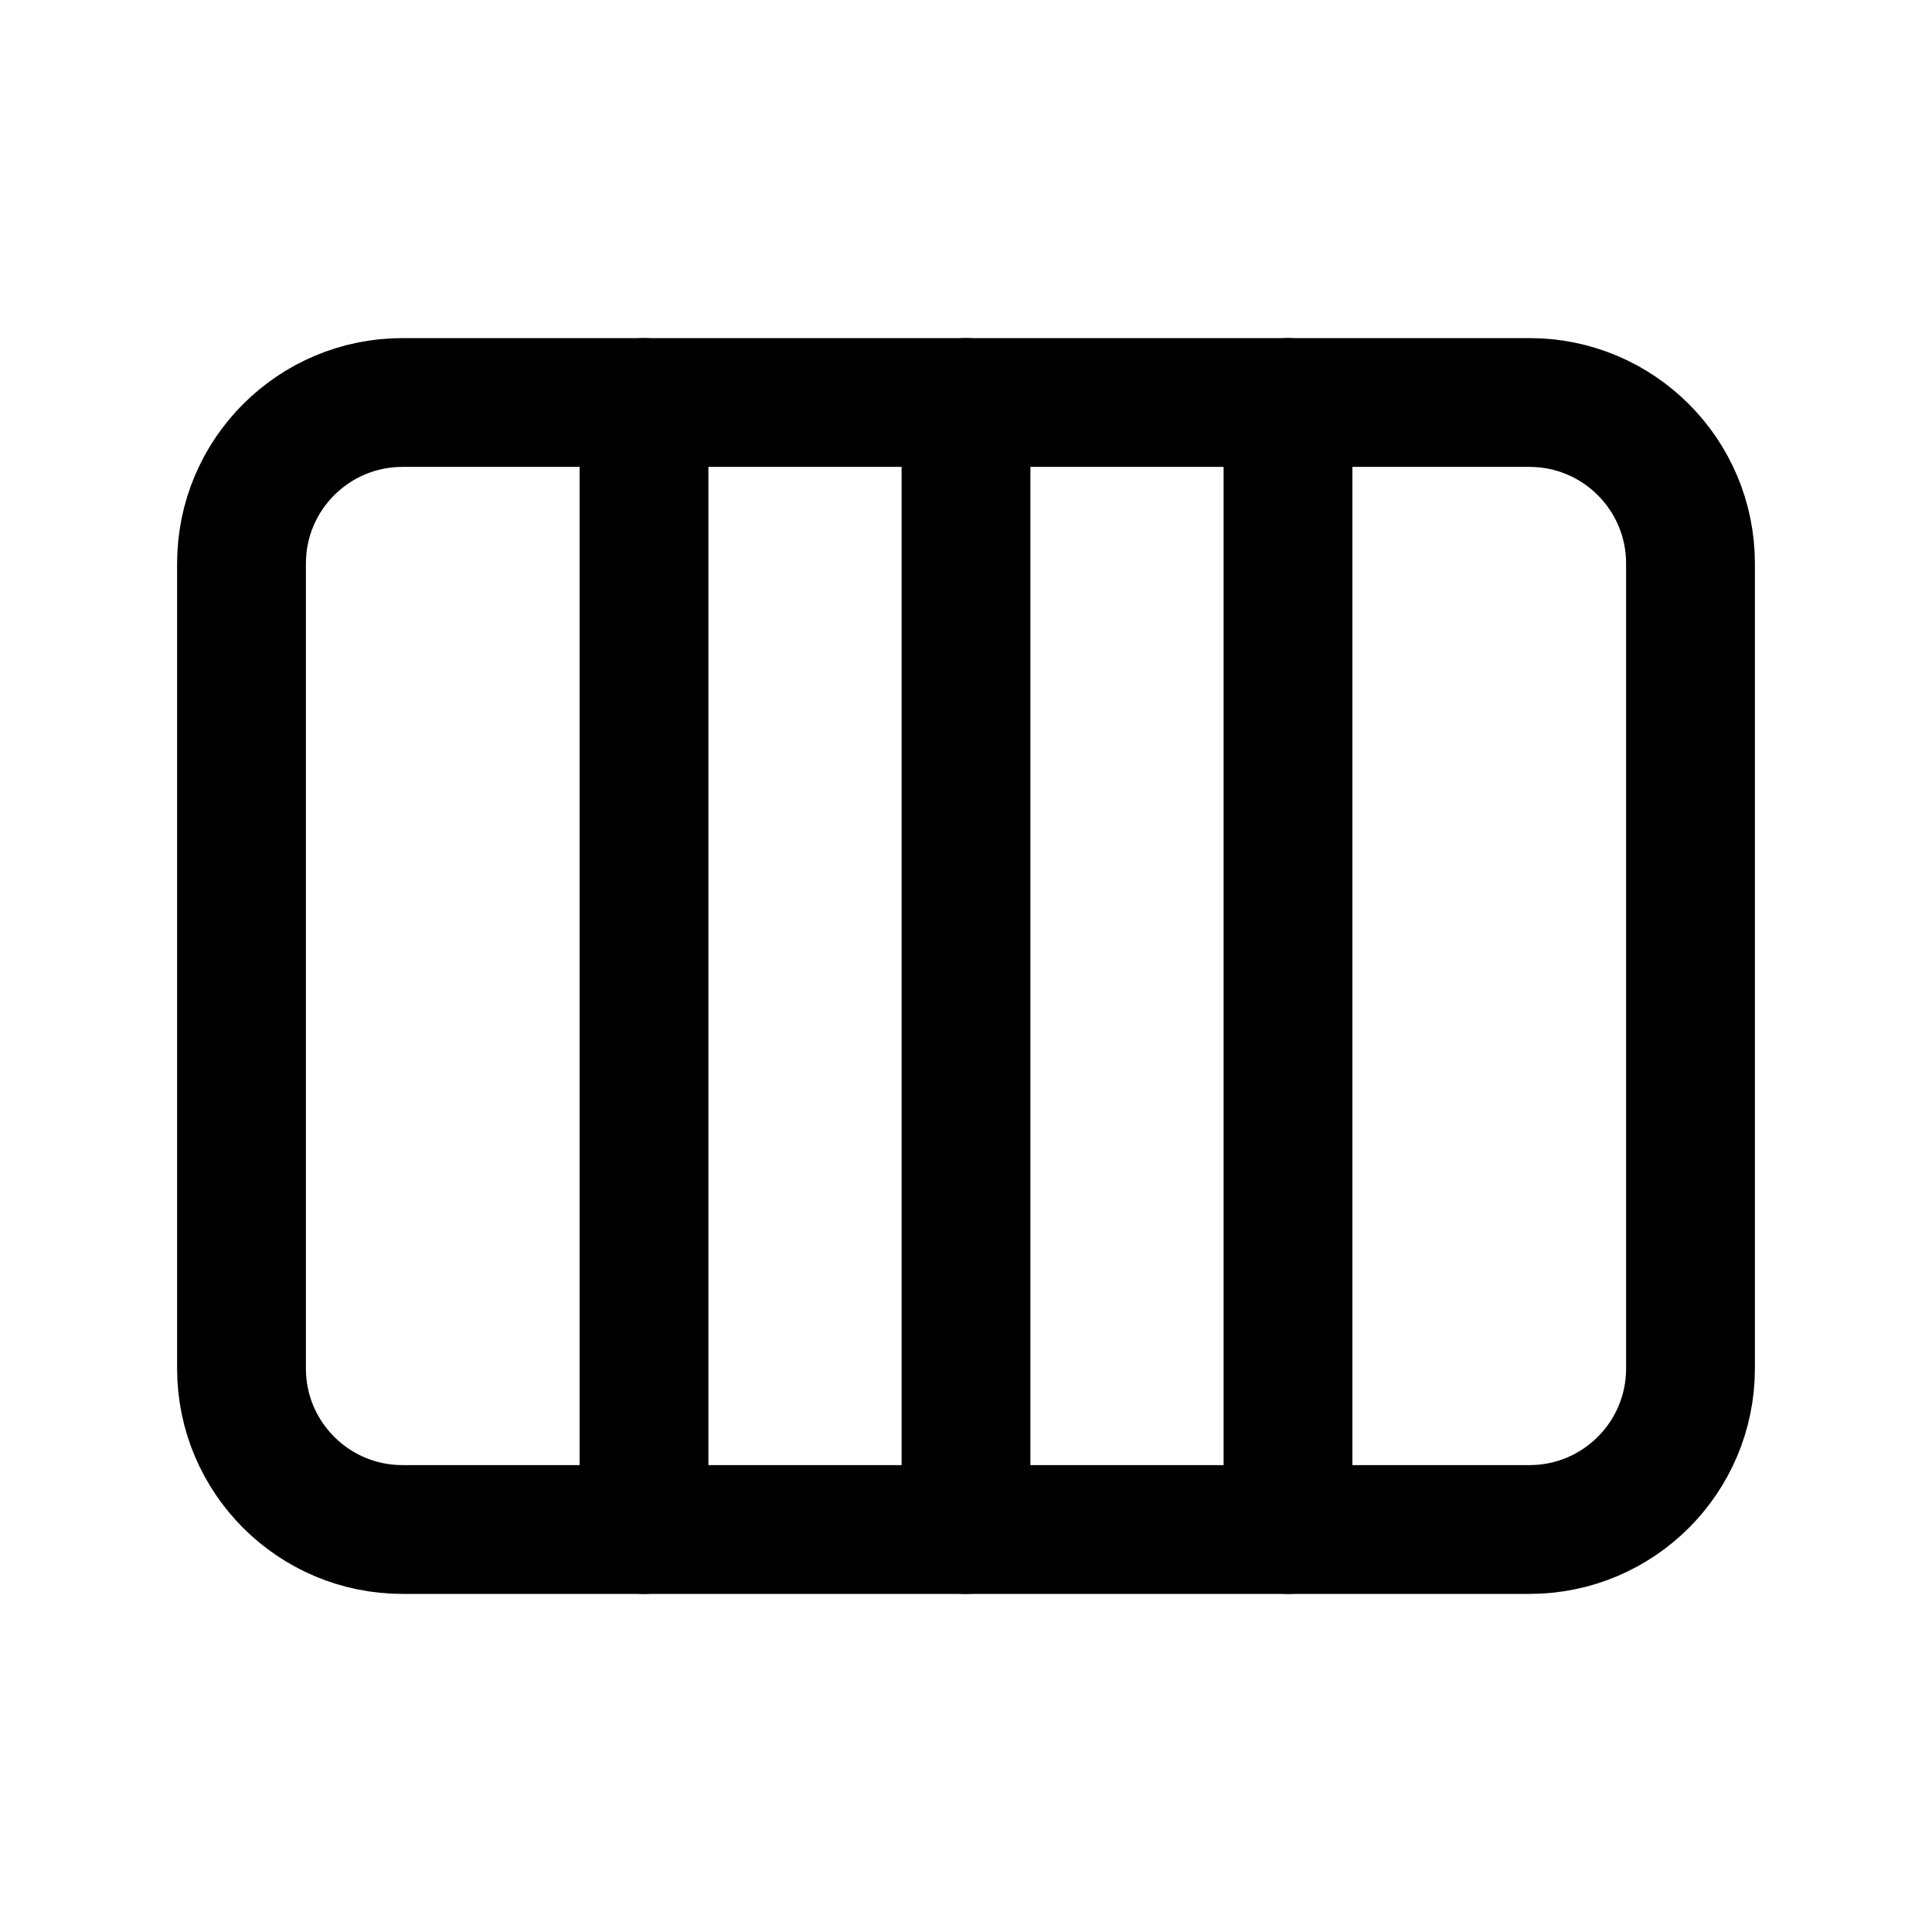
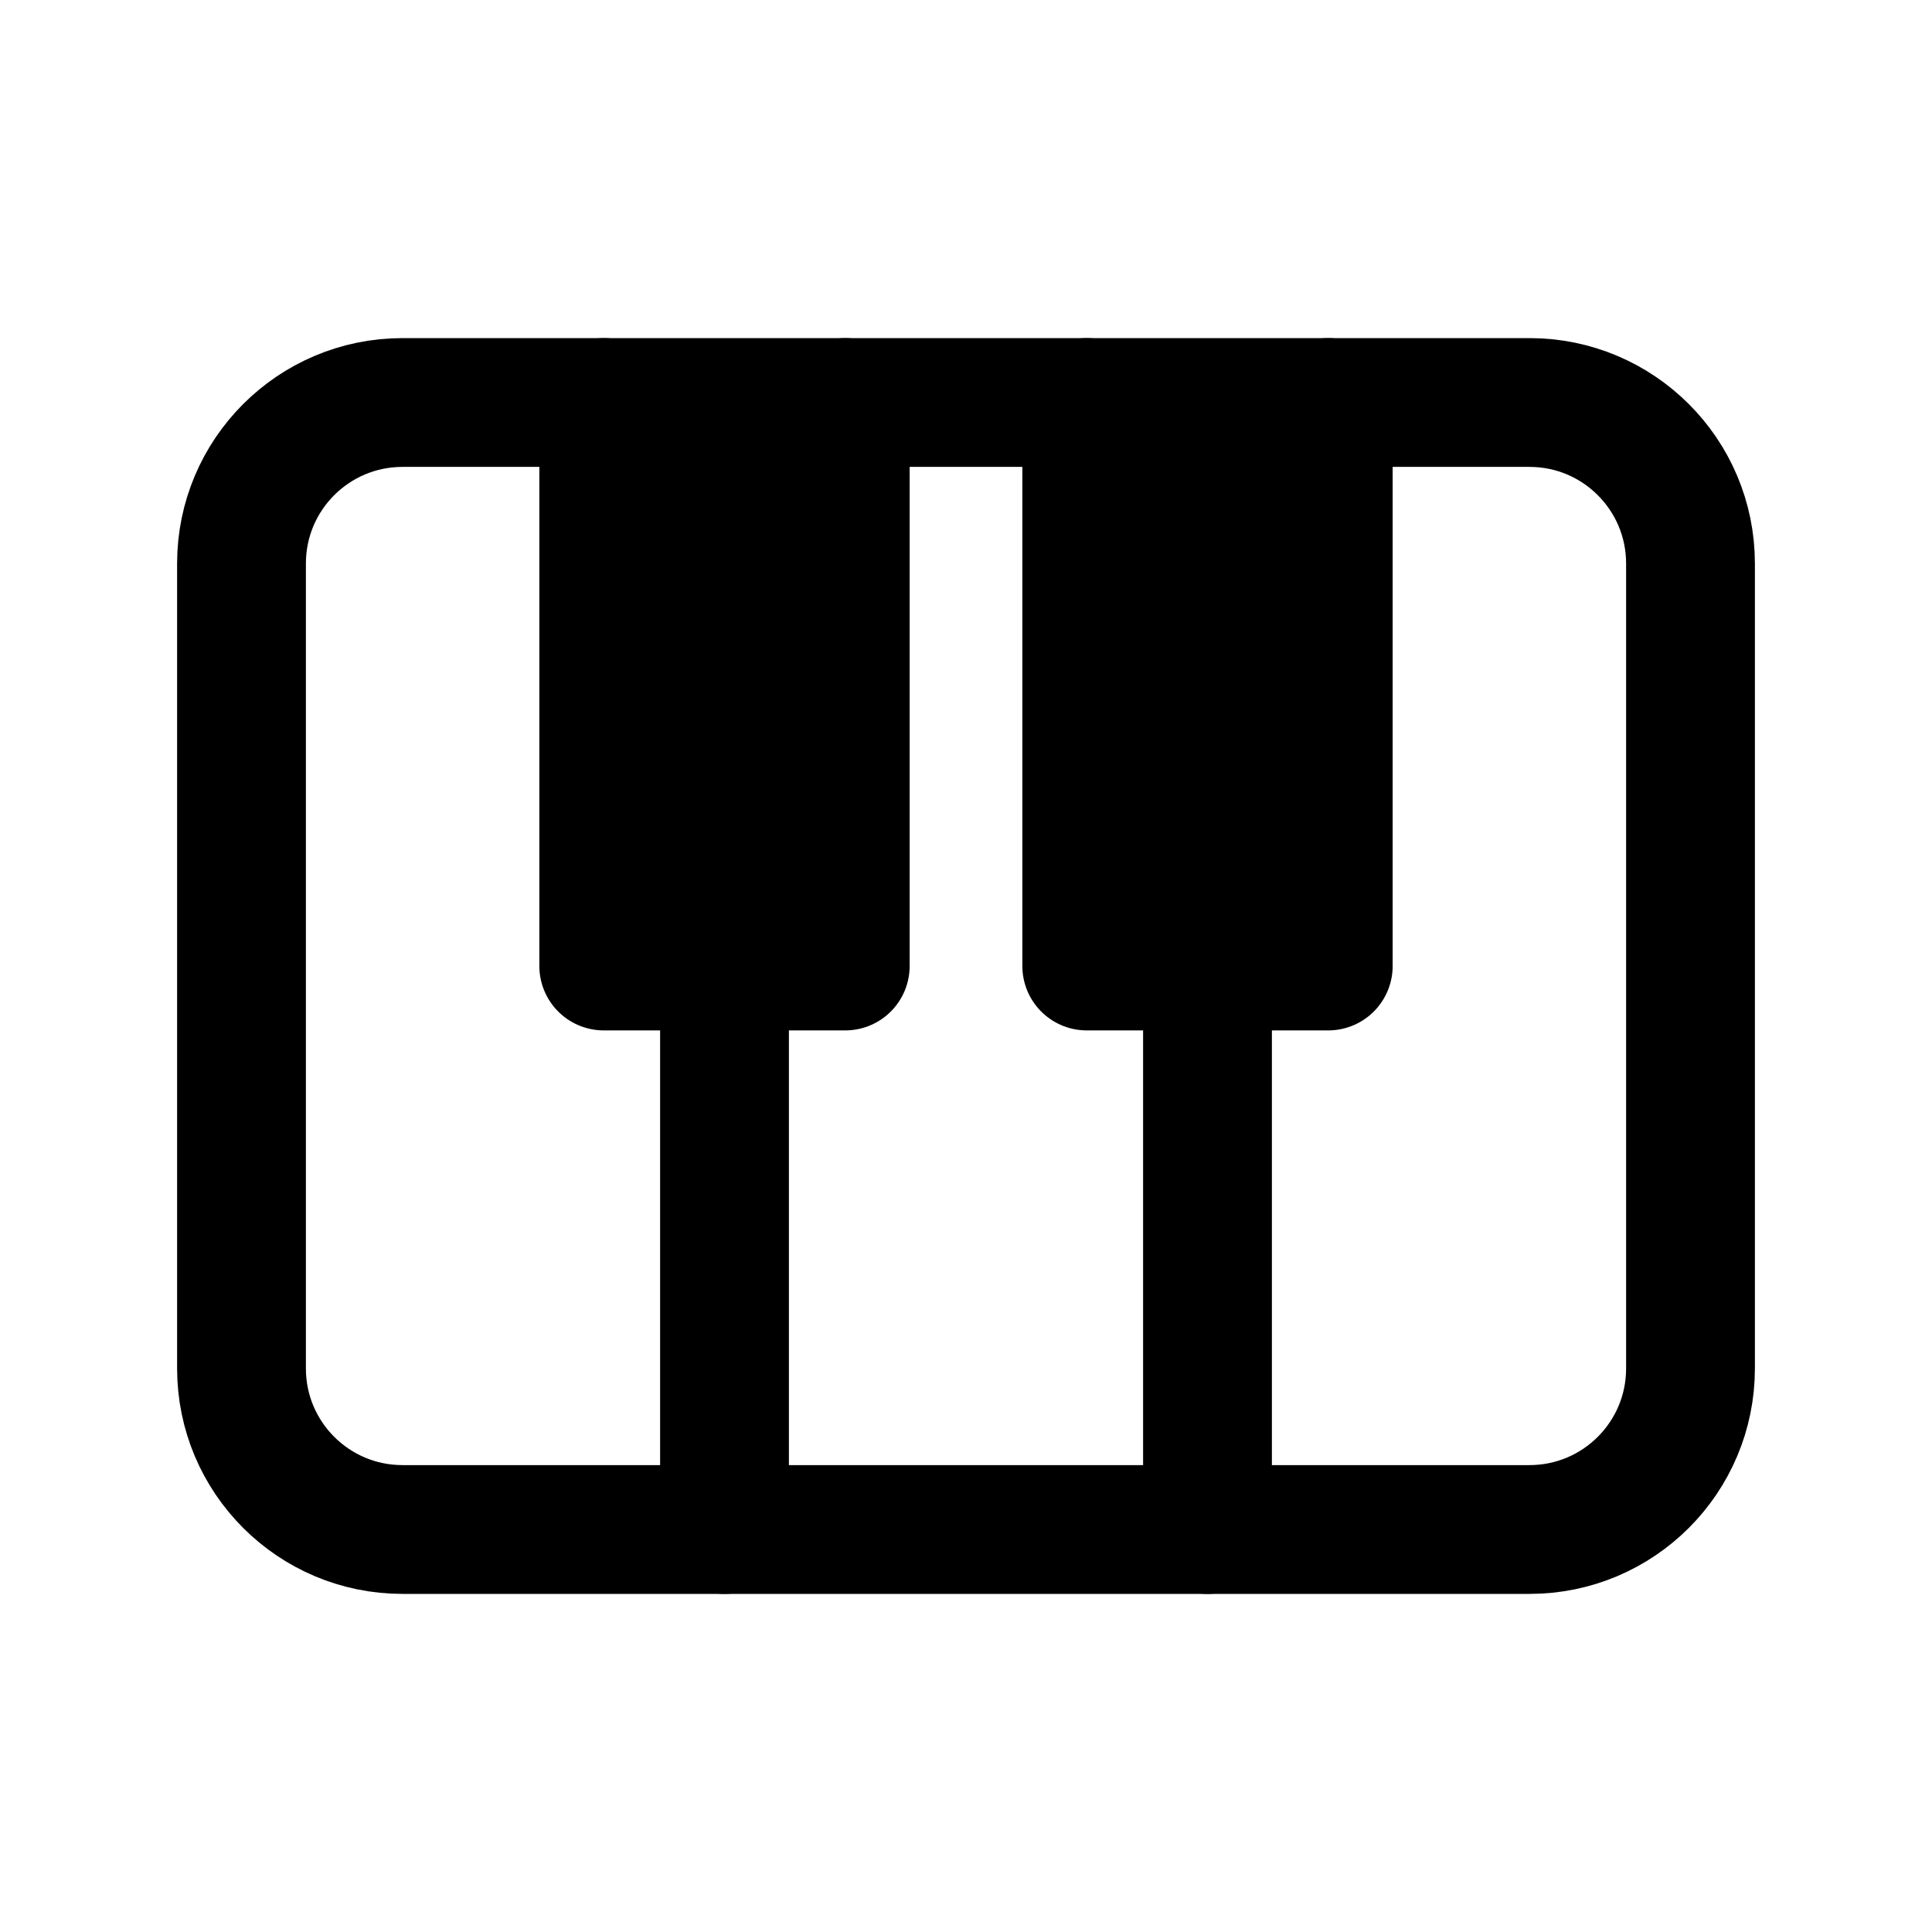
- <svg xmlns="http://www.w3.org/2000/svg" viewBox="0 0 24 24" width="24" height="24" fill="none" stroke="currentColor" stroke-width="1.6" stroke-linecap="round" stroke-linejoin="round">
+ <svg xmlns="http://www.w3.org/2000/svg" viewBox="0 0 24 24" fill="none" stroke="currentColor" stroke-width="1.6" stroke-linecap="round" stroke-linejoin="round">
  <rect x="3" y="5" width="18" height="14" rx="2" />
-   <path d="M8 5v14" />
-   <path d="M12 5v14" />
-   <path d="M16 5v14" />
+   <path d="M9 12v7m6-7v7" />
+   <path d="M7.5 5v7h3V5m3 0v7h3V5" fill="currentColor" />
</svg>
